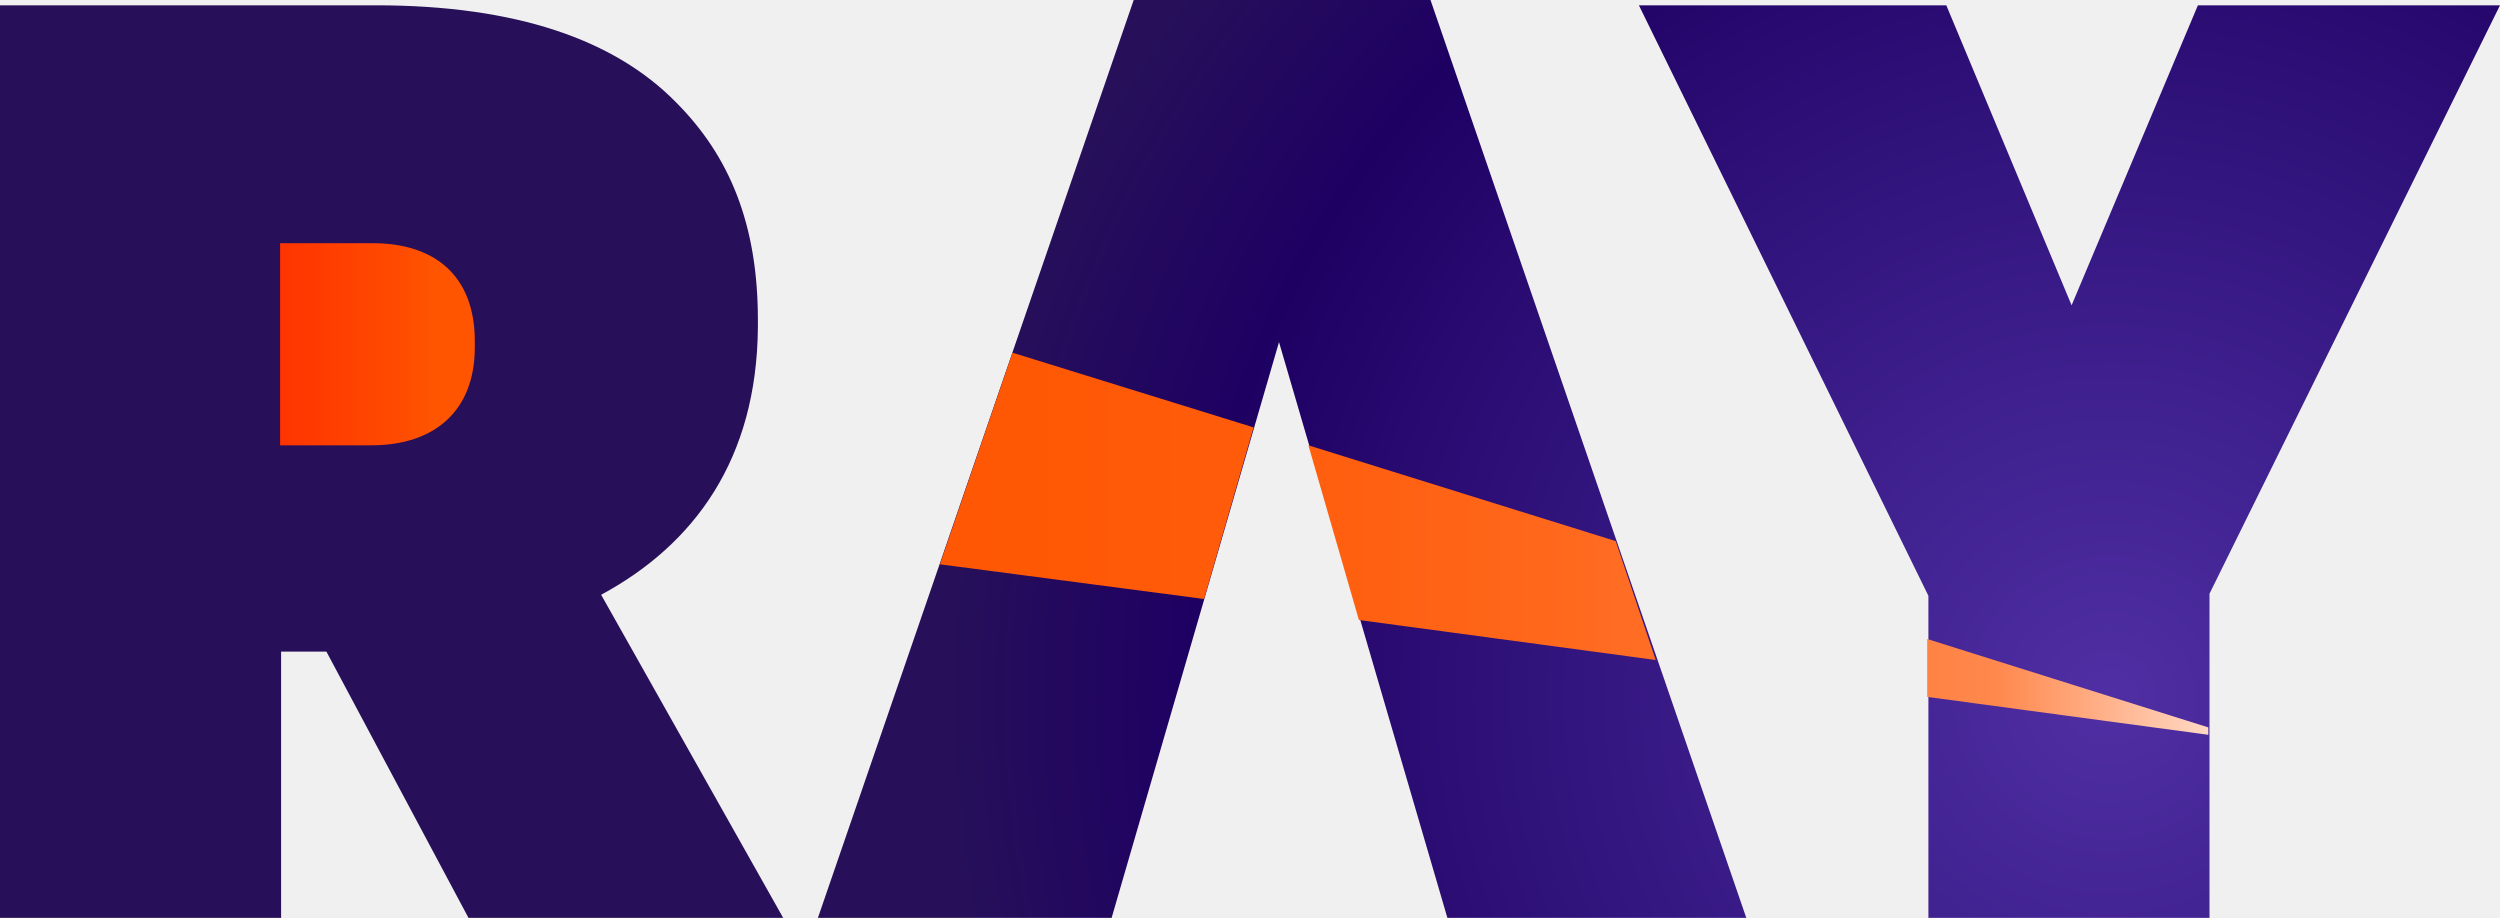
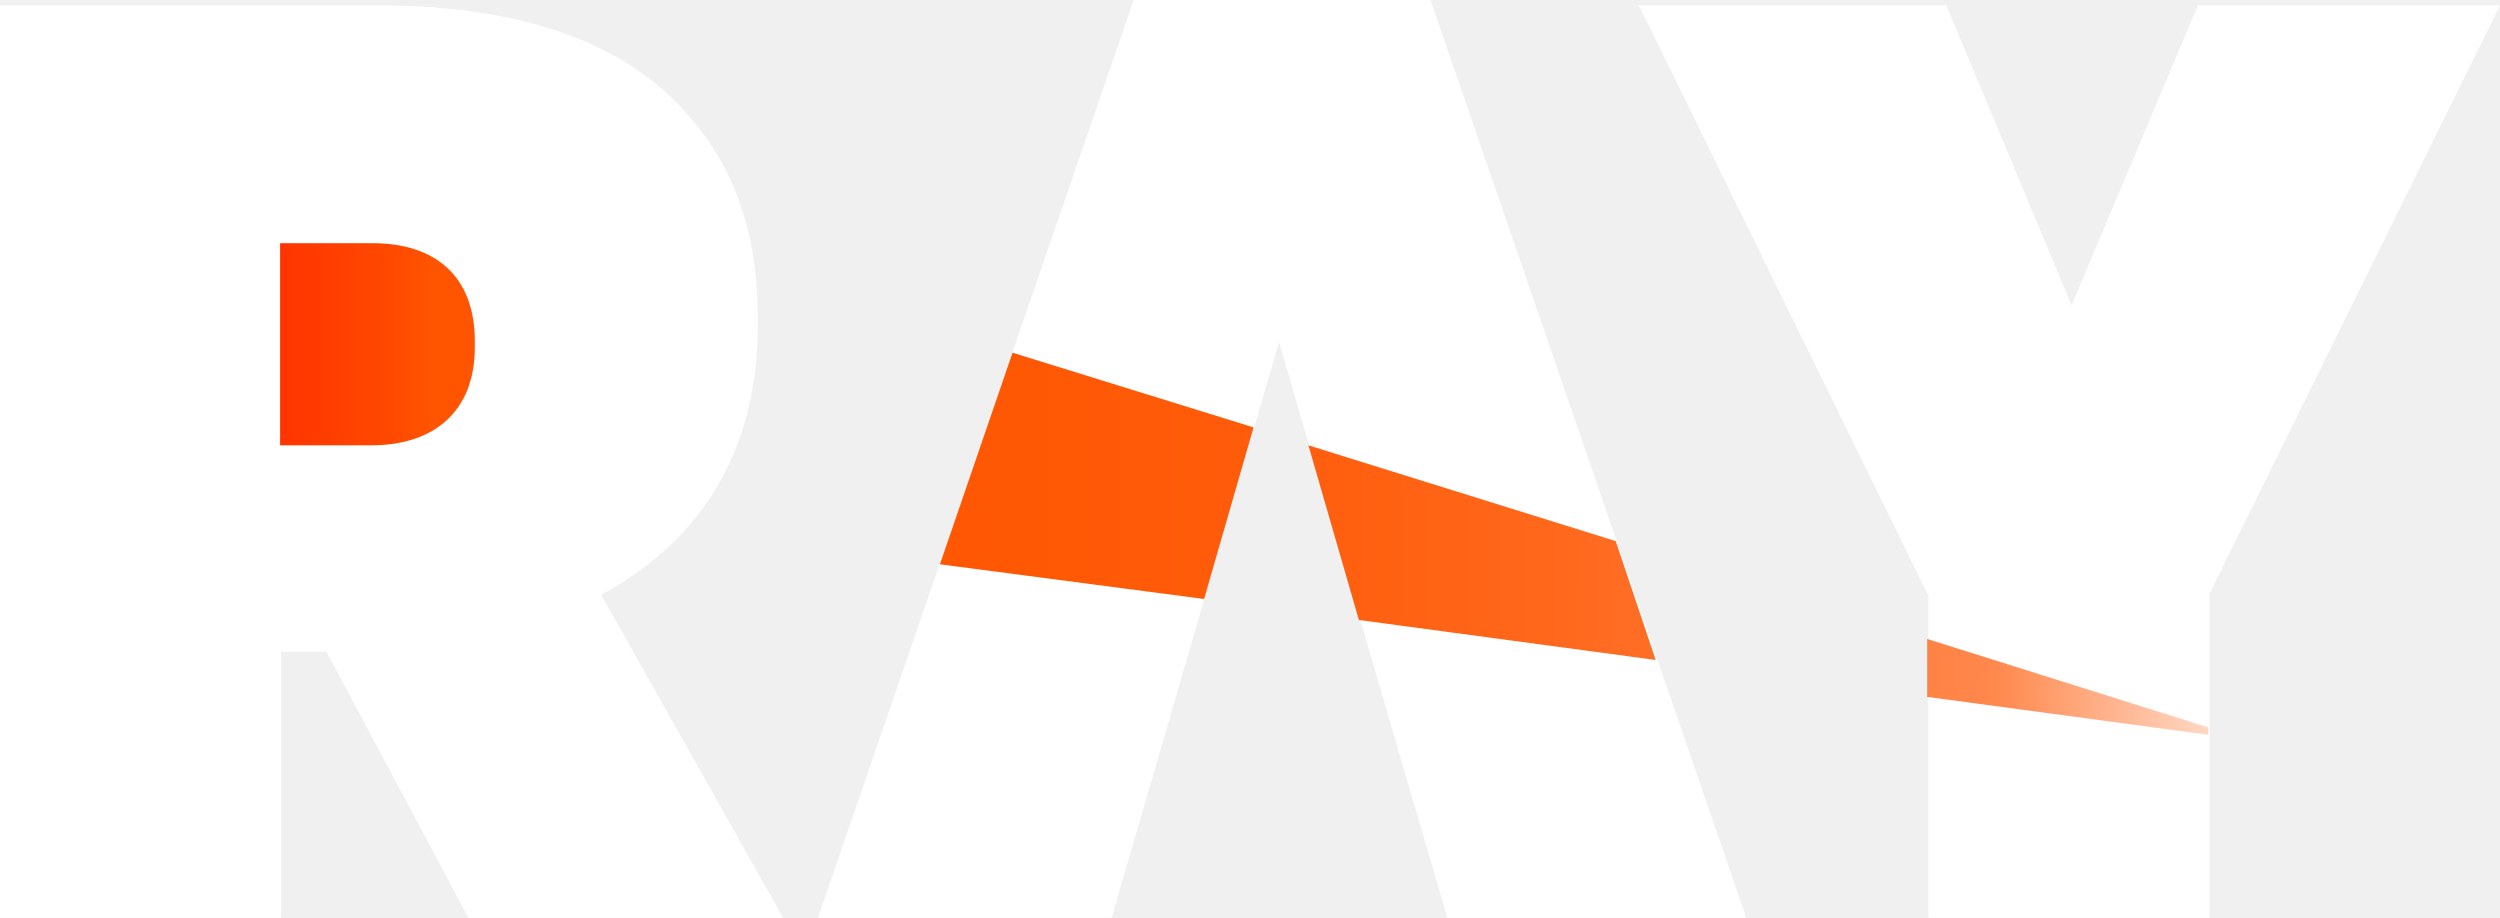
<svg xmlns="http://www.w3.org/2000/svg" id="Layer_2" data-name="Layer 2" viewBox="0 0 250 91.79">
  <defs>
    <style>
      .cls-1 {
-         fill: url(#linear-gradient);
+       fill: url(#linear-gradient);
      }

      .cls-1, .cls-2 {
-         stroke-width: 0px;
+       stroke-width: 0px;
      }

      .cls-2 {
-         fill: url(#radial-gradient);
+       fill: #fff;
      }
    </style>
-     <radialGradient id="radial-gradient" cx="210.94" cy="24.04" fx="210.94" fy="24.04" r="119.13" gradientTransform="translate(0 93.79) scale(1 -1)" gradientUnits="userSpaceOnUse">
-       <stop offset="0" stop-color="#4f2fa3" />
-       <stop offset=".45" stop-color="#33157f" />
-       <stop offset=".77" stop-color="#1e0063" />
-       <stop offset=".98" stop-color="#271059" />
-     </radialGradient>
-     <linearGradient id="linear-gradient" x1="28" y1="44.89" x2="220.84" y2="44.89" gradientTransform="translate(0 93.79) scale(1 -1)" gradientUnits="userSpaceOnUse">
+     <linearGradient id="linear-gradient" x1="28" y1="-848.51" x2="220.84" y2="-848.51" gradientTransform="translate(0 -799.61) scale(1 -1)" gradientUnits="userSpaceOnUse">
      <stop offset="0" stop-color="#ff3400" />
      <stop offset=".06" stop-color="#ff4a00" />
      <stop offset=".08" stop-color="#f50" />
      <stop offset=".35" stop-color="#ff5703" />
      <stop offset=".51" stop-color="#ff5c0b" />
      <stop offset=".64" stop-color="#ff6619" />
      <stop offset=".76" stop-color="#ff732e" />
      <stop offset=".87" stop-color="#ff8548" />
      <stop offset=".89" stop-color="#ff884d" />
      <stop offset="1" stop-color="#ffd8c4" />
    </linearGradient>
  </defs>
  <g id="Layer_1-2" data-name="Layer 1">
    <g>
      <path class="cls-2" d="m60.11,59.47l18.21,32.32h-31.47l-14.21-26.63h-4.53v26.63H0V.53h37.58c14.11,0,23.89,3.47,30,9.68,5.37,5.37,8.21,12.21,8.21,21.79v.74c-.11,13.16-6.32,21.68-15.68,26.74ZM113.37,0l-31.58,91.79h29.37l16.74-57.58,16.84,57.58h29.89L143.05,0s-29.68,0-29.68,0Zm106.42.53l-12.63,30L194.63.53h-30.74l28.95,59.05v32.21h28.11v-32.42L250,.53h-30.21Z" />
-       <path class="cls-1" d="m37.16,44.53c6.21,0,10.32-3.37,10.32-9.79v-.63c0-6.53-4-9.79-10.21-9.79h-9.26v20.21s9.16,0,9.16,0Zm93.68,0l5.05,17.47,29.68,4-4-11.89-30.74-9.58m-29.58-9.26l-7.26,21.16,26.42,3.47,4.95-17.16-24.11-7.47m91.47,28.63l28.11,8.84v.74l-28.11-3.79v-5.79" />
+       <path class="cls-1" d="m37.16,44.53c6.21,0,10.32-3.37,10.32-9.79v-.63c0-6.53-4-9.79-10.21-9.79h-9.26v20.21h9.16Zm93.68,0l5.05,17.47,29.68,4-4-11.89-30.74-9.58m-29.58-9.26l-7.26,21.16,26.42,3.47,4.95-17.16-24.11-7.47m91.47,28.63l28.11,8.84v.74l-28.11-3.79v-5.79" />
    </g>
  </g>
</svg>
